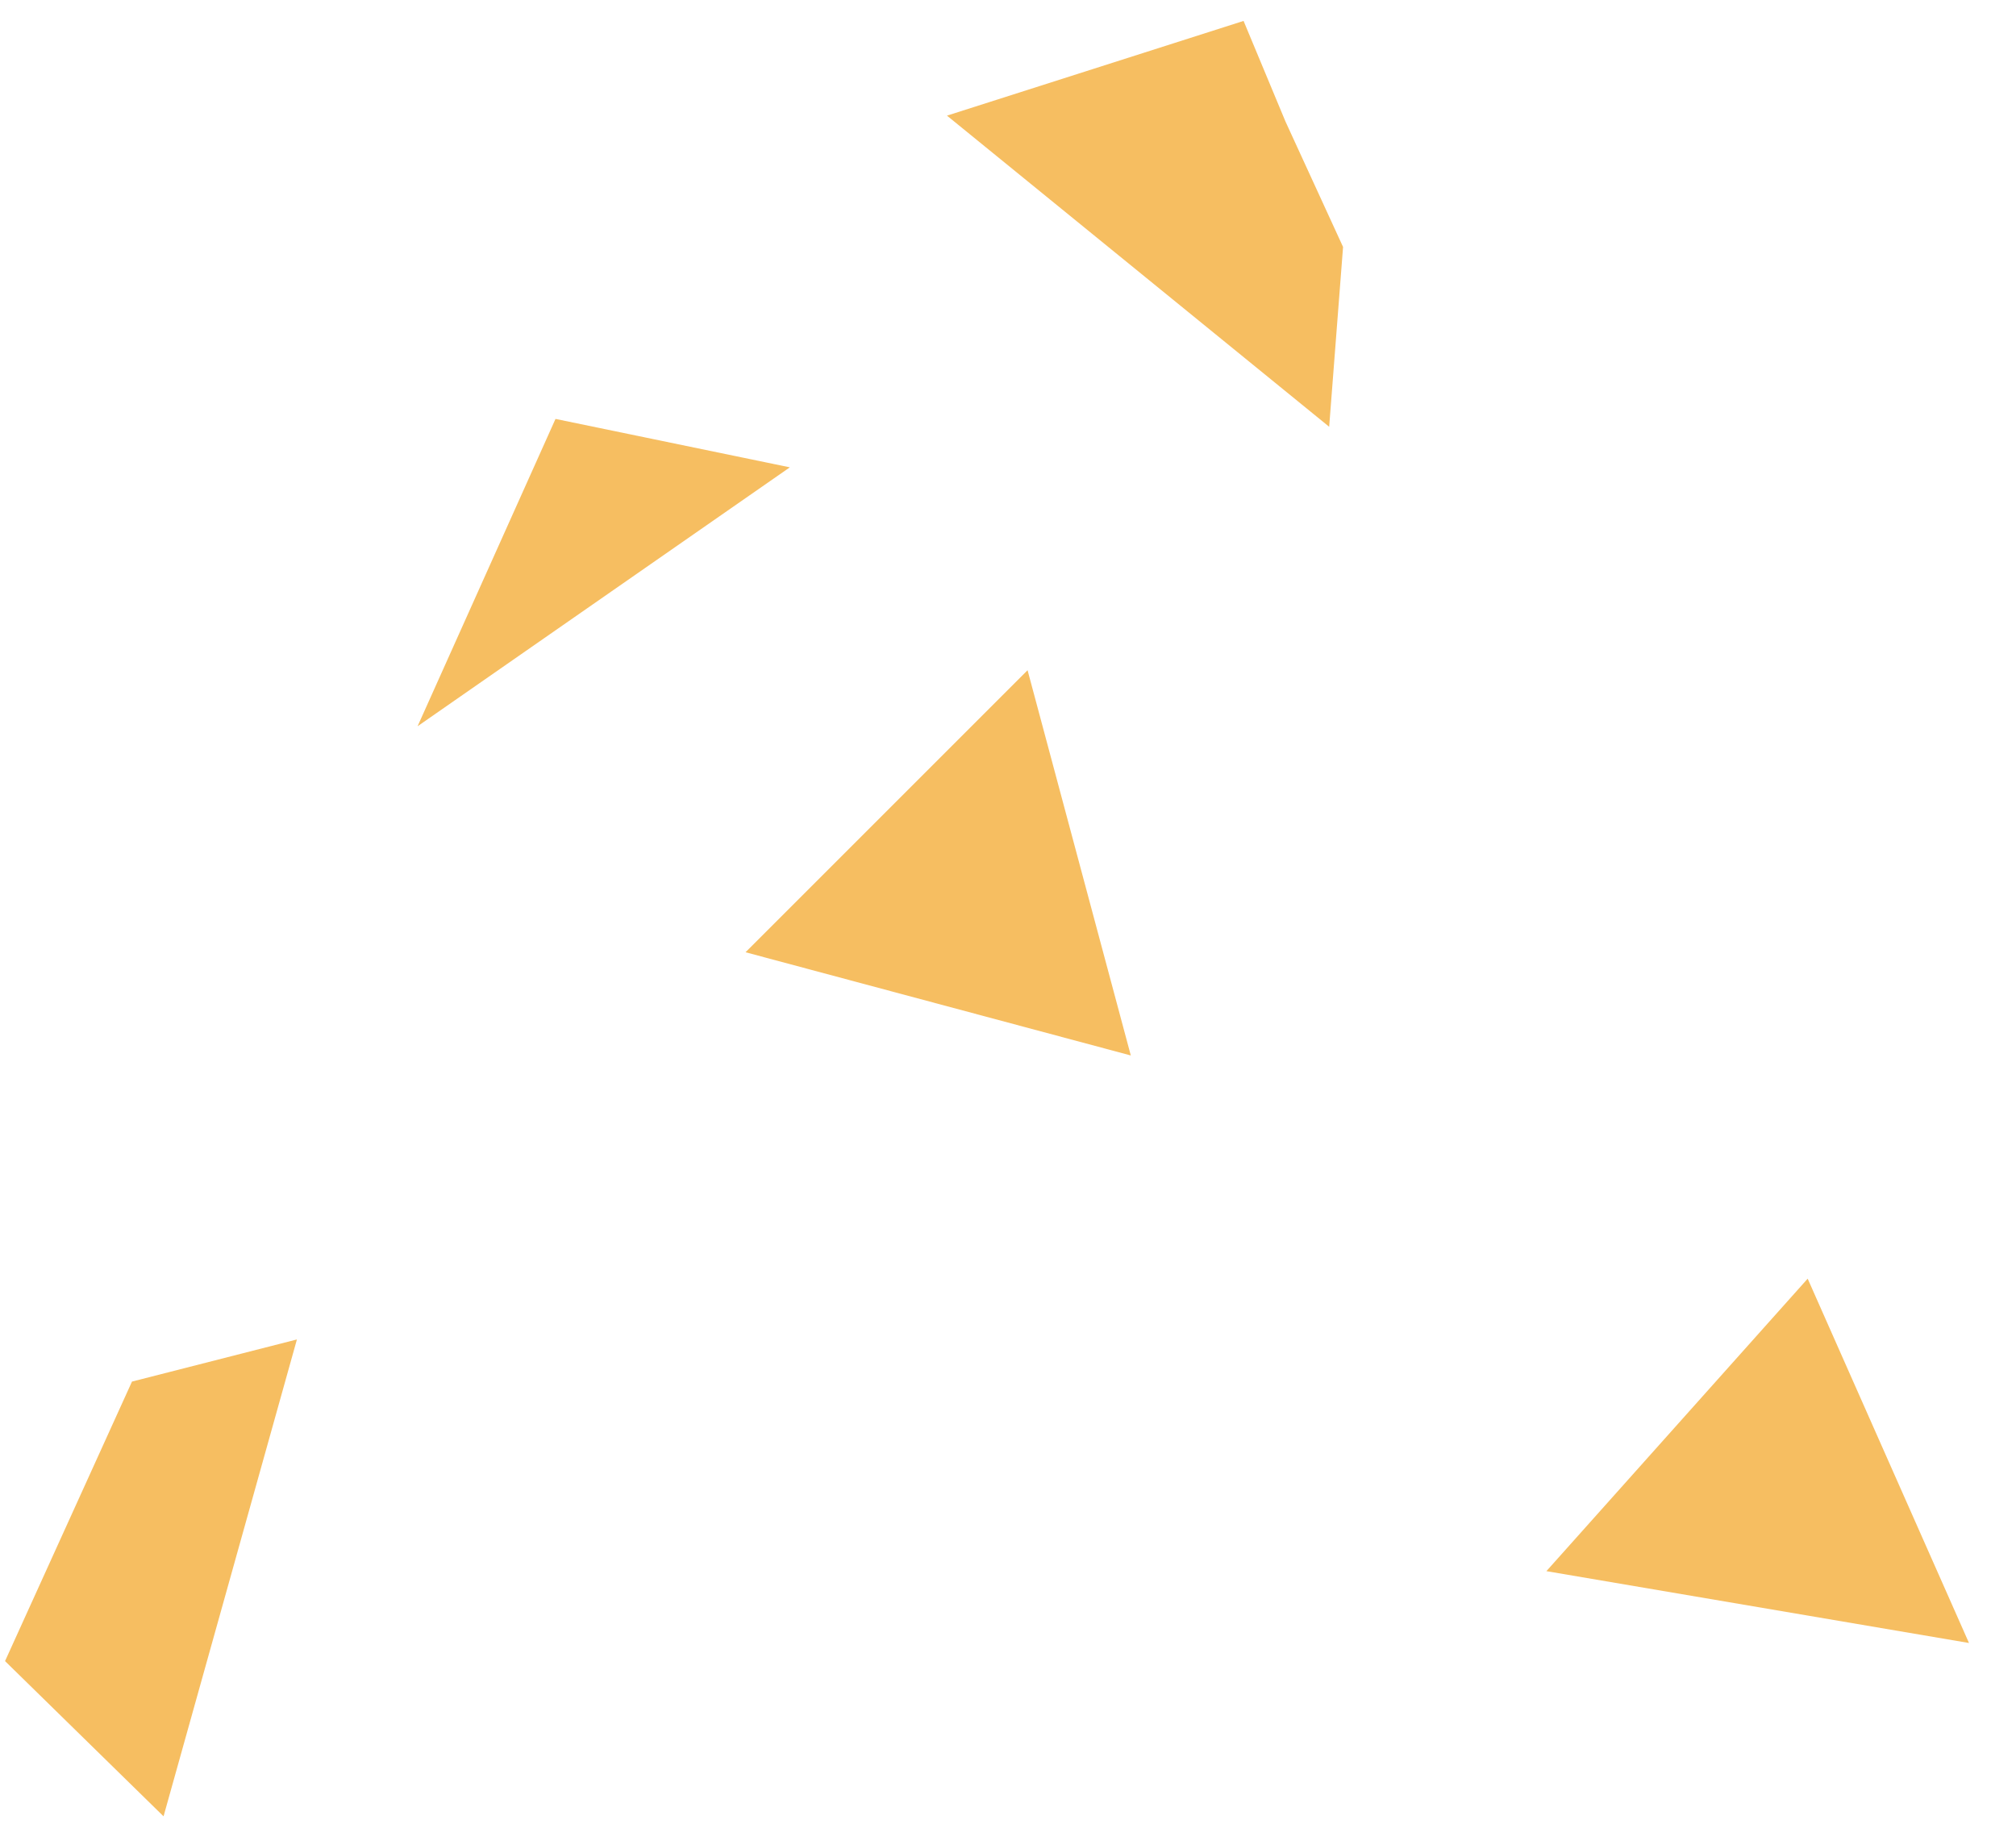
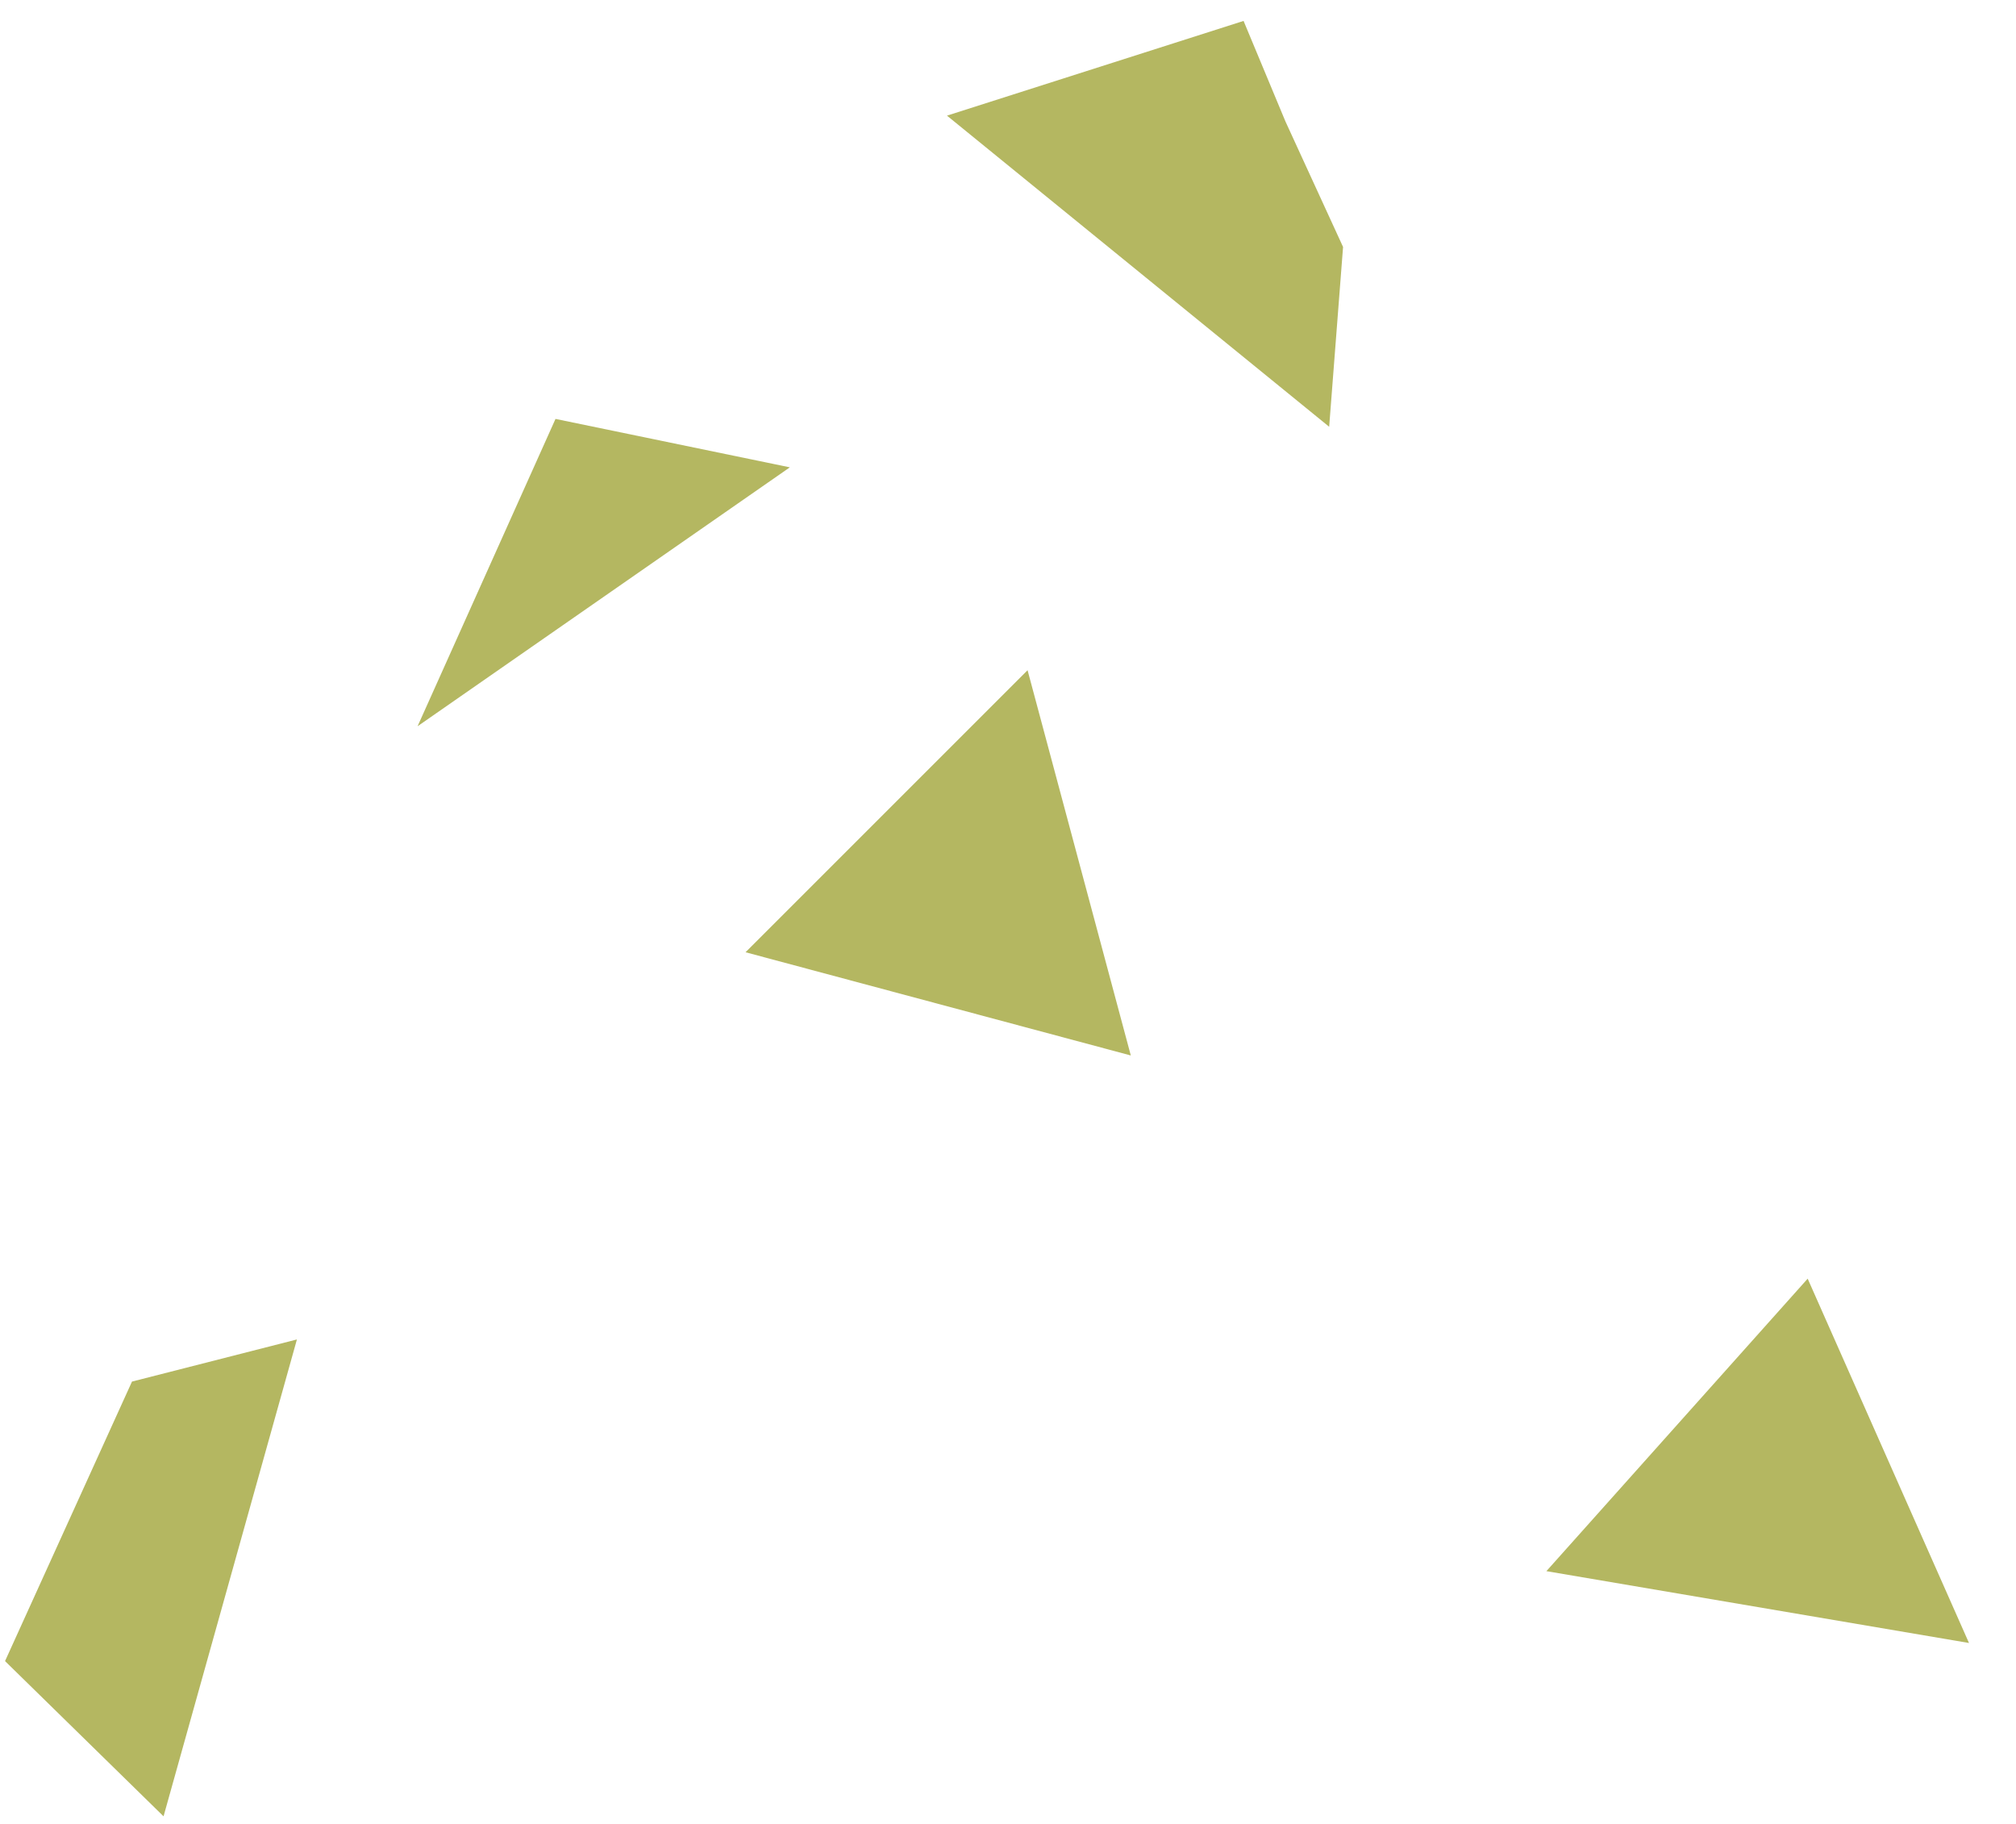
<svg xmlns="http://www.w3.org/2000/svg" width="241" height="218" viewBox="0 0 241 218" fill="none">
-   <path d="M158.894 51.019L113.205 13.824L148.661 2.501L153.667 14.519L160.555 29.523L158.894 51.019Z" fill="#F6BE61" />
-   <path d="M94.42 55.87L49.919 86.822L66.407 50.081L94.42 55.87Z" fill="#F6BE61" />
-   <path d="M216.096 152.864L235.38 196.417L184.862 187.829L216.096 152.864Z" fill="#F6BE61" />
-   <path fill-rule="evenodd" clip-rule="evenodd" d="M0.602 198.581L19.551 217.139L35.495 160.13L15.778 165.166L0.602 198.581Z" fill="#F6BE61" />
-   <path d="M89.125 113.84L122.84 80.125L135.181 126.18L89.125 113.84Z" fill="#F6BE61" />
+   <path d="M158.894 51.019L113.205 13.824L148.661 2.501L153.667 14.519L160.555 29.523L158.894 51.019Z" fill="#B4B761" />
+   <path d="M94.42 55.87L49.919 86.822L66.407 50.081L94.42 55.87Z" fill="#B4B761" />
+   <path d="M216.096 152.864L235.38 196.417L184.862 187.829L216.096 152.864Z" fill="#B4B761" />
+   <path fill-rule="evenodd" clip-rule="evenodd" d="M0.602 198.581L19.551 217.139L35.495 160.13L15.778 165.166L0.602 198.581Z" fill="#B4B761" />
+   <path d="M89.125 113.84L122.84 80.125L135.181 126.18L89.125 113.84Z" fill="#B4B761" />
</svg>
